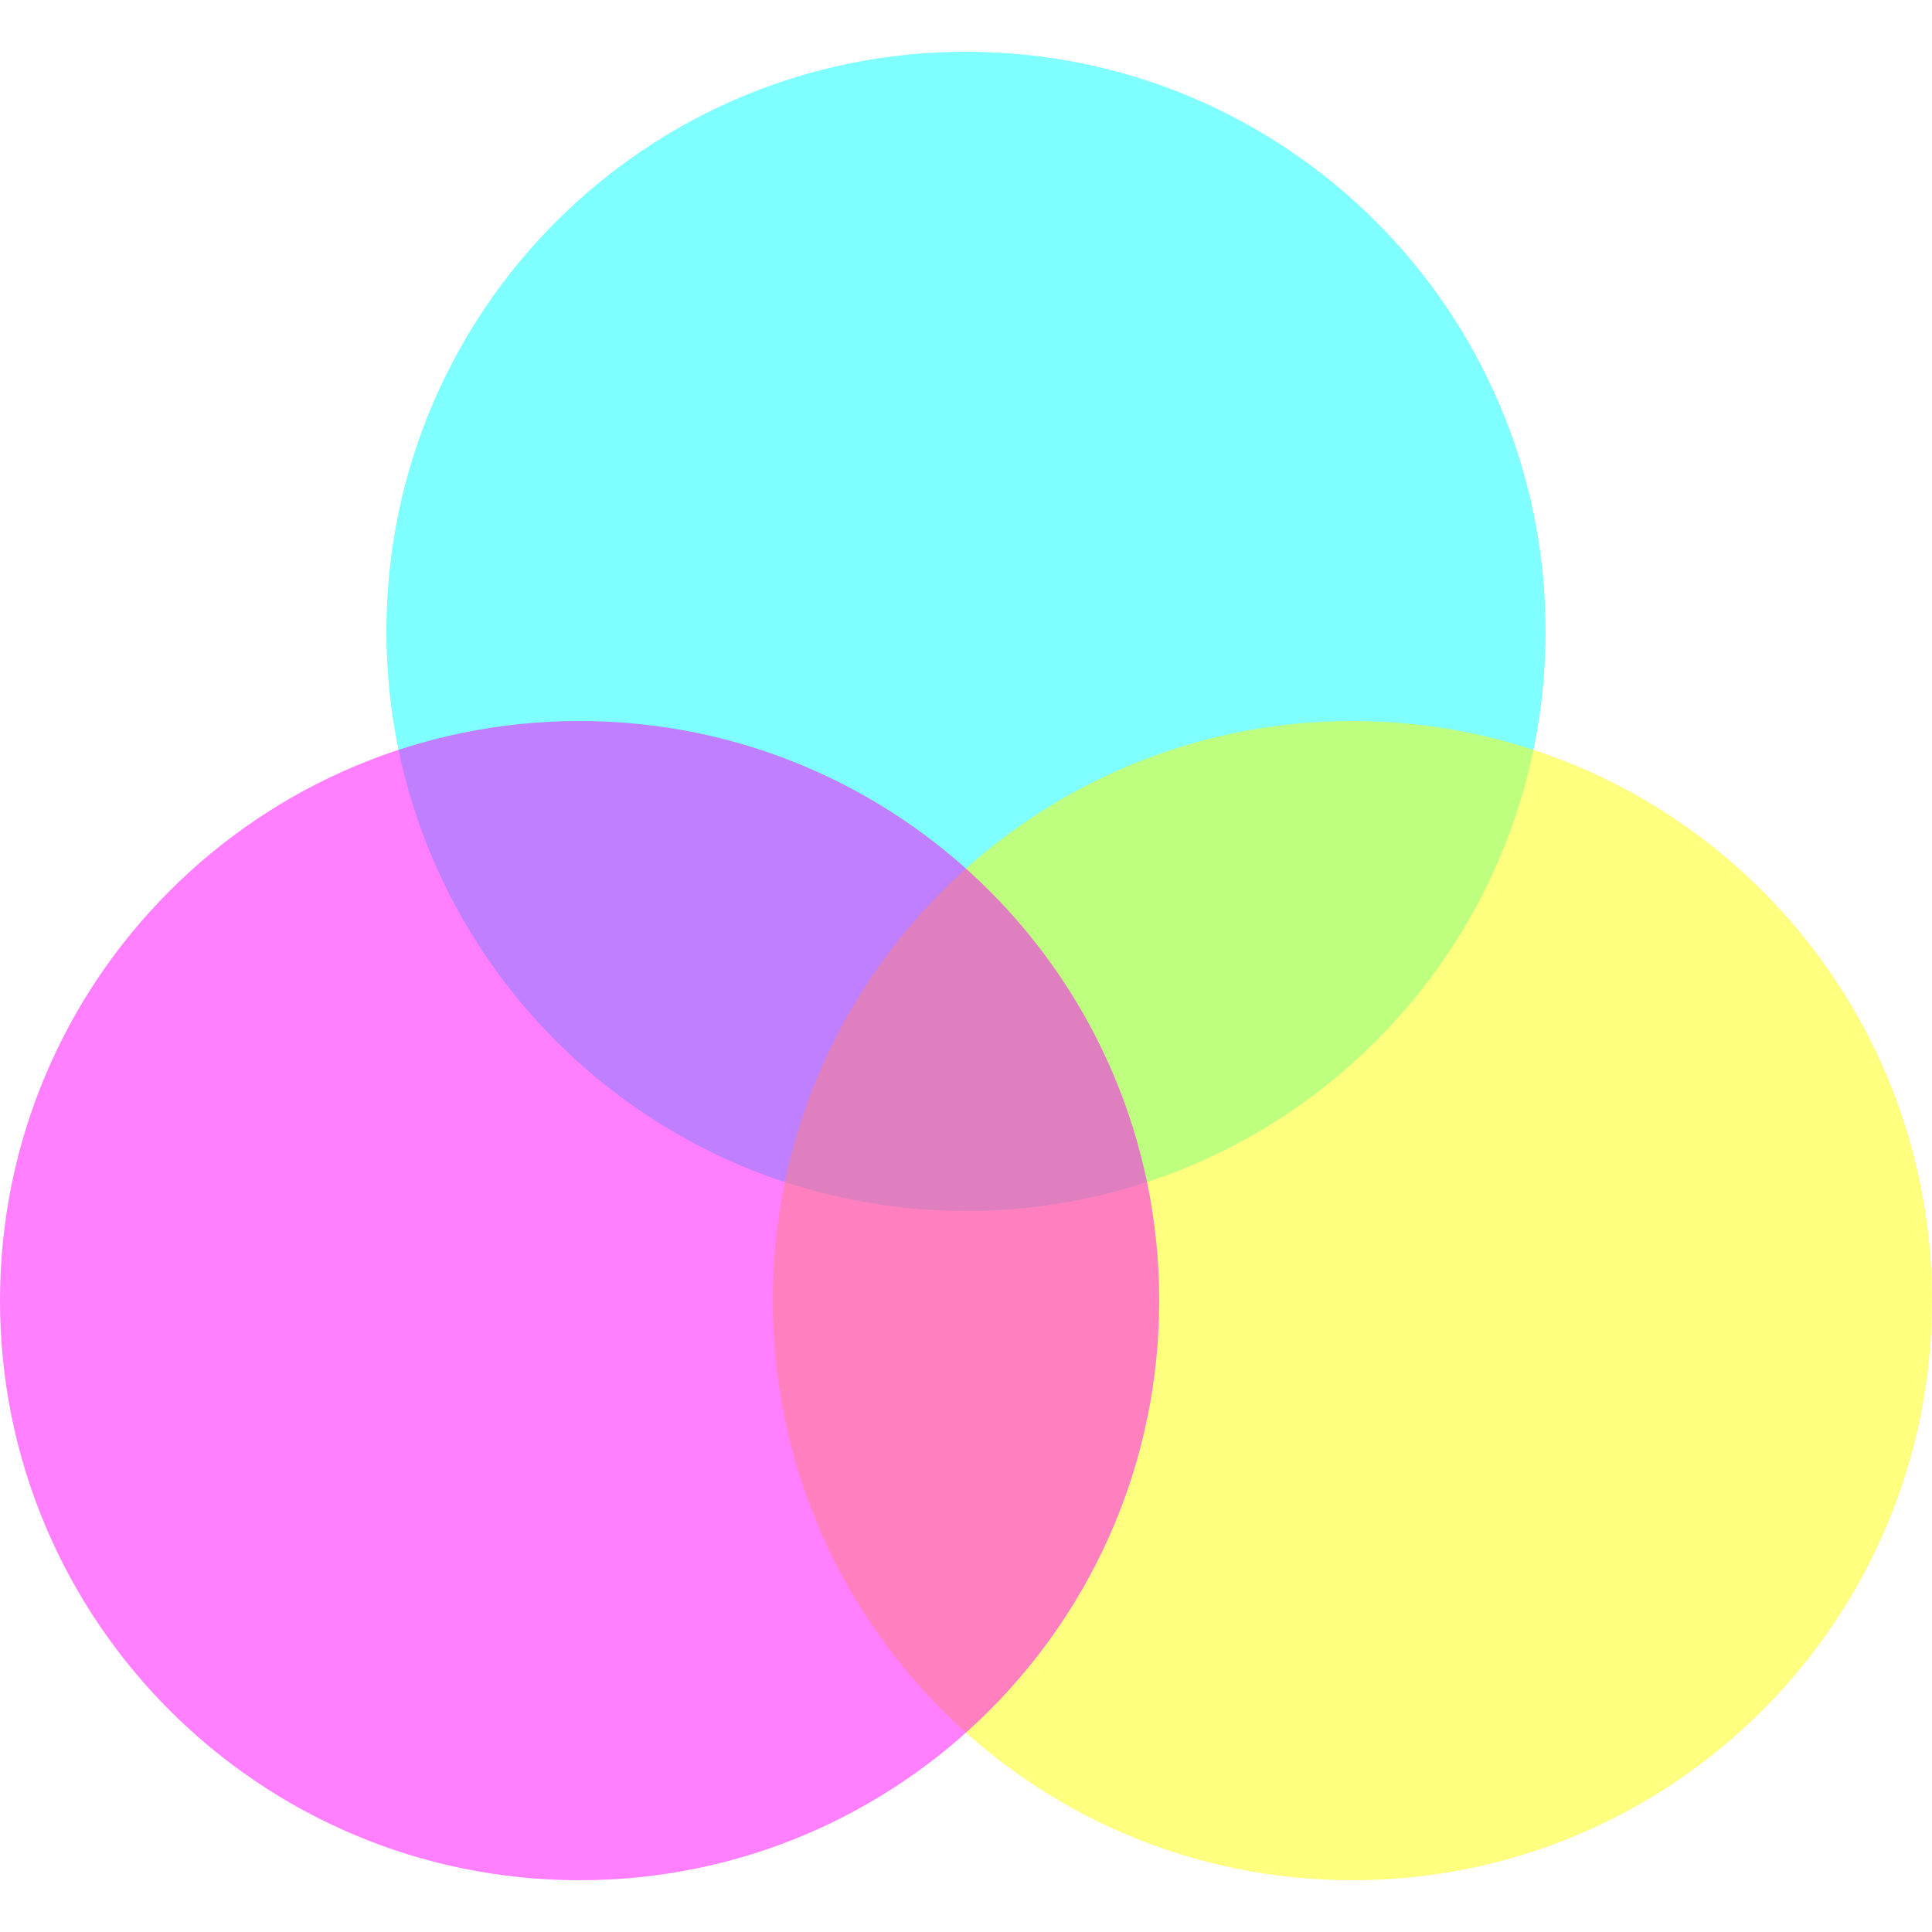
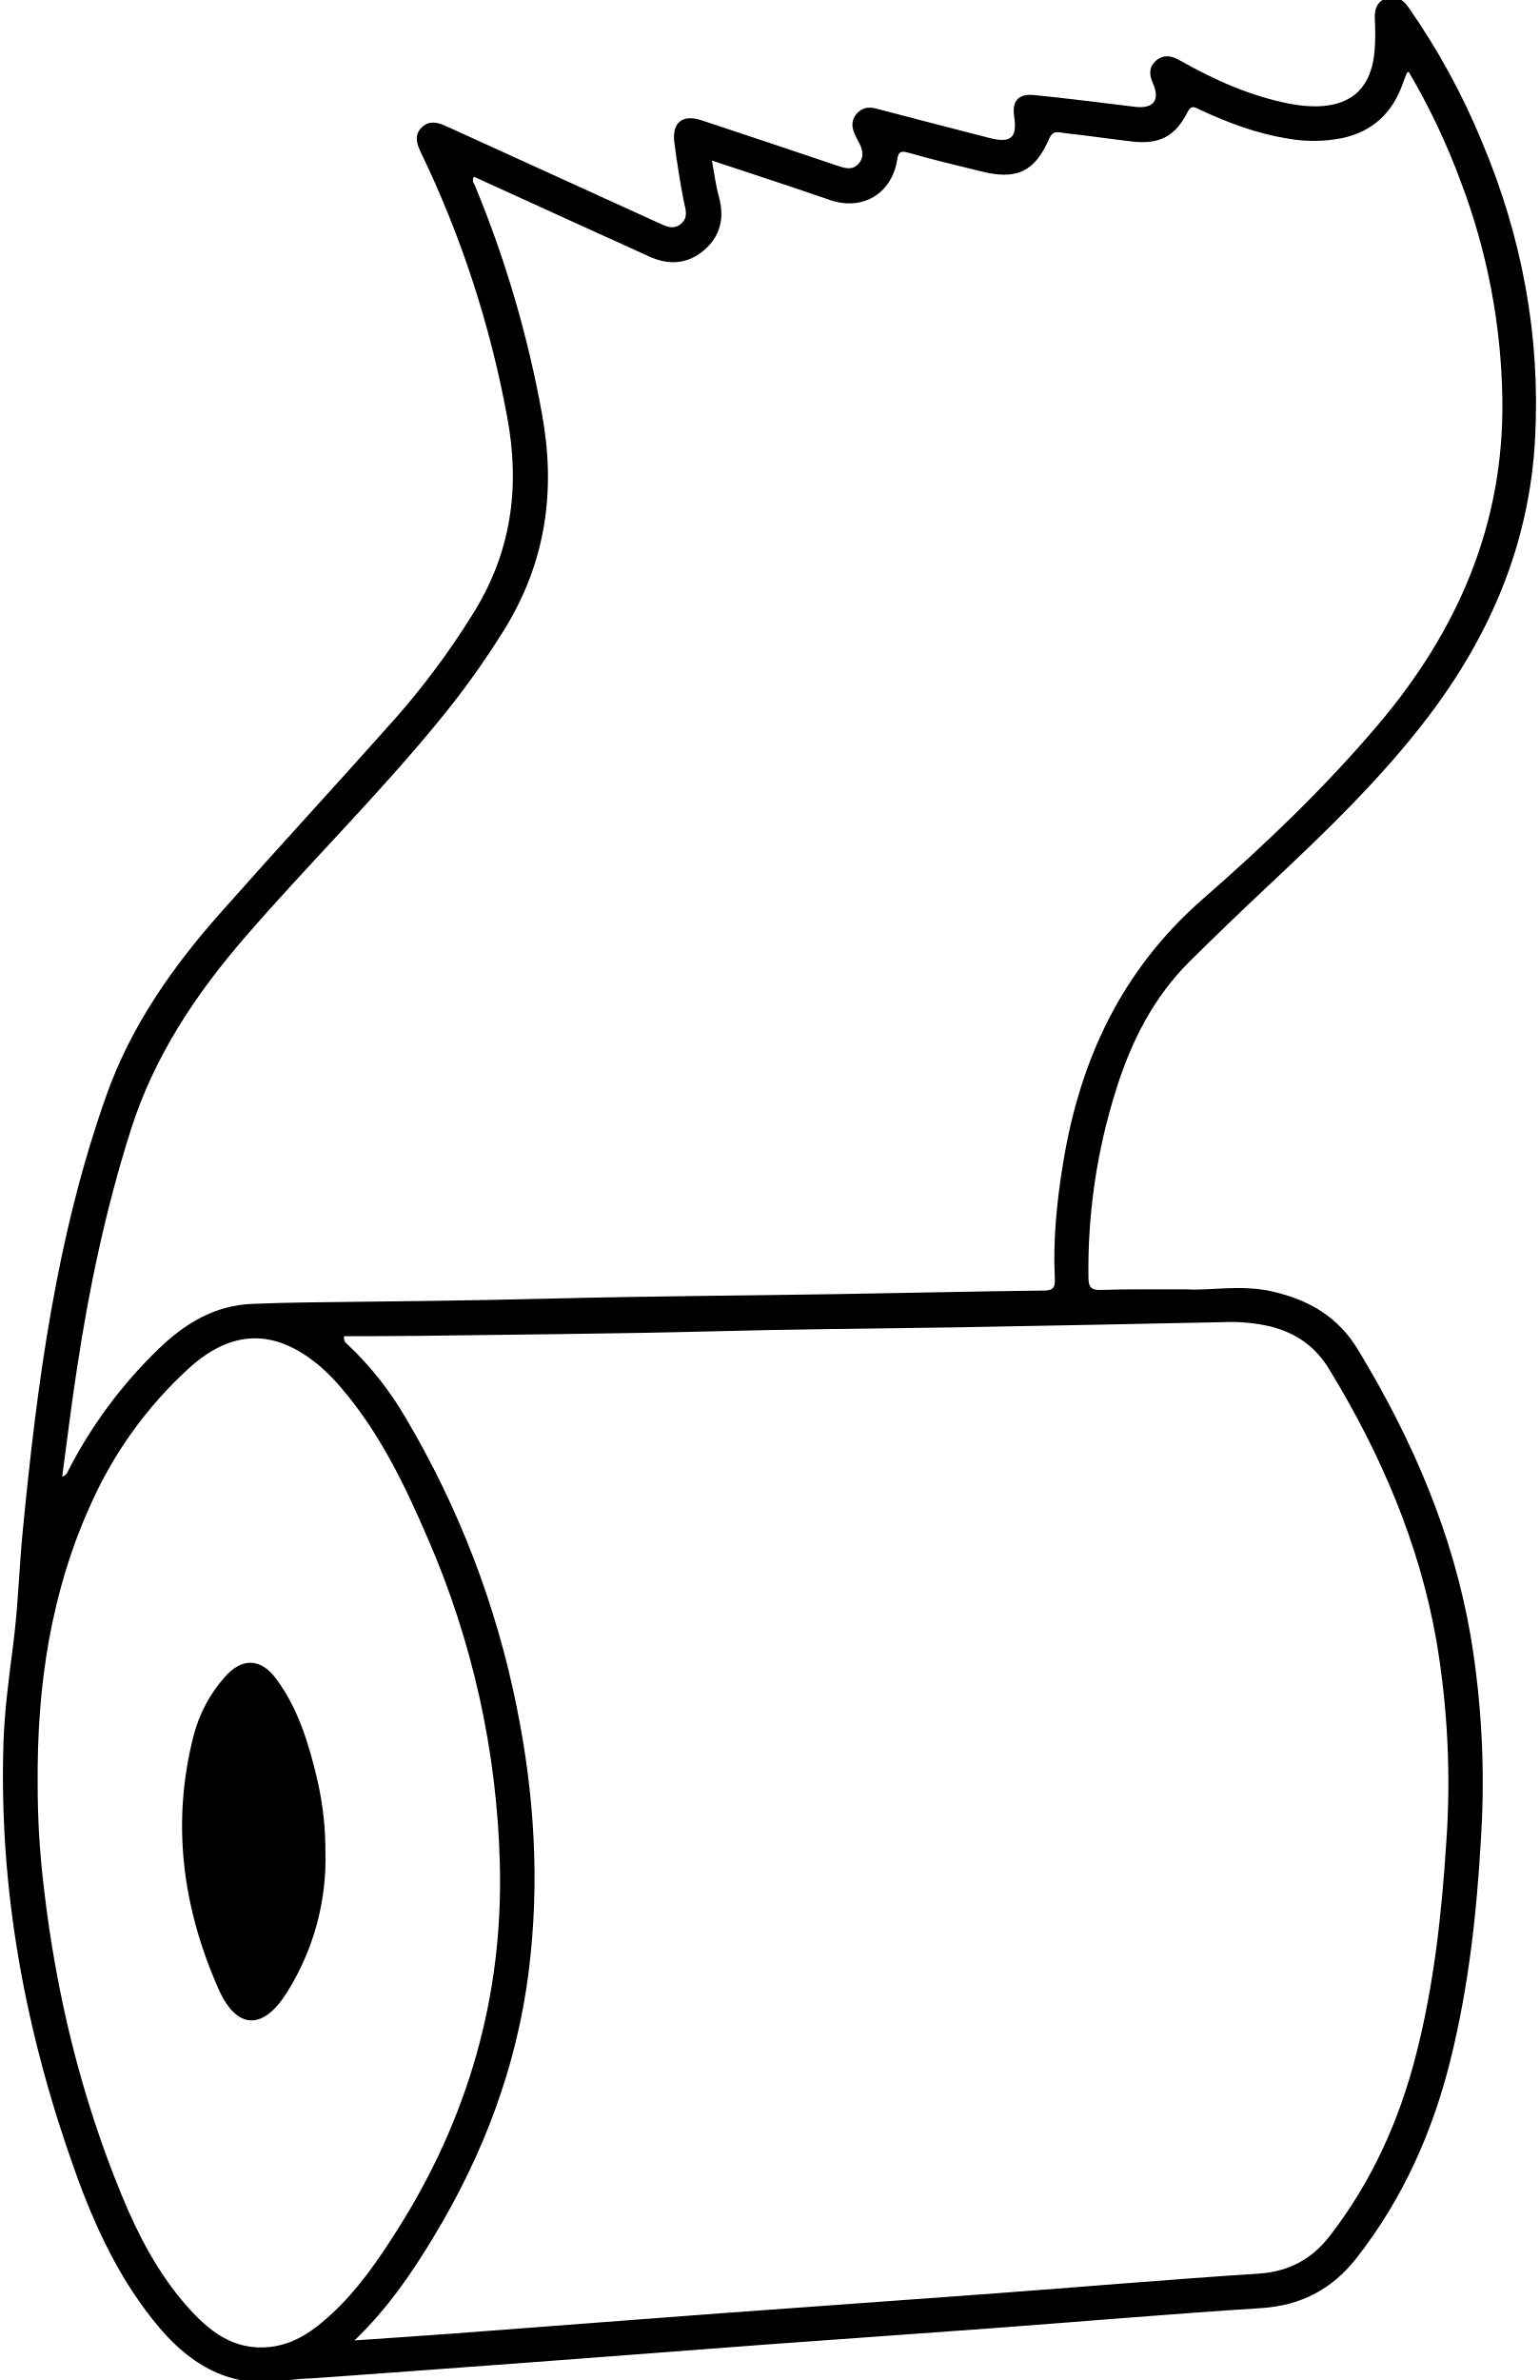
- <svg xmlns="http://www.w3.org/2000/svg" viewBox="0 0 100 100">
-   <circle cx="50" cy="32.68" r="30" style="fill:#0ff;fill-opacity:.5" />
-   <circle cx="70" cy="67.32" r="30" style="fill:#ff0;fill-opacity:.5" />
-   <circle cx="30" cy="67.32" r="30" style="fill:#f0f;fill-opacity:.5" />
+ <svg xmlns="http://www.w3.org/2000/svg" data-name="Layer 1" viewBox="0 0 533.12 823.91">
+   <path d="M410.988 446.35c7.632.544 18.801-1.808 29.874.8 12.433 2.942 22.39 8.606 29.384 20.144 18.784 30.992 32.927 63.657 39.054 99.519a308.26 308.26 0 0 1 3.522 69.114c-1.438 26.067-4.307 52.02-10.64 77.39-6.203 24.91-16.496 47.948-32.441 68.332-8.53 10.91-19.294 16.5-33.22 17.385-31.2 1.996-62.368 4.681-93.548 6.996-25.991 1.932-52.093 3.713-78.145 5.635-26.53 1.963-53.071 4.057-79.602 6.03q-38.567 2.88-77.145 5.64a68.38 68.38 0 0 0-7.457.575c-18.914 3.518-33.46-3.964-45.335-17.989-13.635-16.097-22.383-34.896-29.394-54.554C8.792 703.527-.438 654.31 1.205 603.331c.375-11.632 1.982-23.16 3.448-34.707 1.61-12.687 1.961-25.519 3.192-38.265 4.96-51.304 11.623-102.265 29.015-151.217 8.568-24.14 22.963-44.517 39.705-63.395 19.976-22.544 40.413-44.66 60.418-67.163a272.1 272.1 0 0 0 26.464-35.593c13.531-21.354 16.795-44.08 12.14-68.788a361.26 361.26 0 0 0-30.089-91.92c-1.423-2.934-1.937-5.822.612-8.253 2.549-2.432 5.482-1.676 8.368-.36q36.709 16.73 73.417 33.439c2.626 1.198 5.252 2.615 7.902.363 2.65-2.252 1.576-5.007.963-7.825-1.31-6.684-2.352-13.419-3.244-20.175-.933-7.065 2.714-10.012 9.444-7.814q23.637 7.81 47.204 15.78c2.694.918 5.237 1.556 7.276-.954 2.038-2.51 1.096-5.005-.185-7.459-.464-.888-.938-1.765-1.333-2.674-1.091-2.465-1.163-4.904.728-7.003 1.89-2.099 4.068-2.469 6.802-1.742 13.016 3.45 26.031 6.769 39.047 10.128 7.56 1.965 9.82-.045 8.645-7.62-.763-4.996 1.474-7.737 6.696-7.221 11.746 1.135 23.443 2.68 35.16 4.086 6.383.76 8.809-2.311 6.192-8.189-1.304-2.934-1.436-5.533 1.024-7.725 2.609-2.332 5.481-1.785 8.289-.178 12.032 6.834 24.588 12.445 38.27 15.071a45.12 45.12 0 0 0 9.415.846c12.288-.297 18.898-6.908 19.818-19.732a85.2 85.2 0 0 0 .031-10.48c-.165-3.33.692-6.004 3.967-7.199 3.274-1.195 5.731.393 7.644 3.084a240.91 240.91 0 0 1 25.518 46.682c13.803 32.826 20.252 66.986 18.368 102.606-1.901 36.219-15.393 67.982-37.18 96.584-16.42 21.547-35.913 40.168-55.578 58.61q-13.46 12.632-26.6 25.614c-12.732 12.56-20.5 27.926-25.792 44.89a205.68 205.68 0 0 0-9.508 64.785c.016 3.45 1.02 4.436 4.56 4.29 8.709-.311 17.43-.132 29.55-.188zM21.535 511.165c1.658-.508 1.823-1.568 2.27-2.41a160.38 160.38 0 0 1 31.145-41.826c9.079-8.762 19.44-15.09 32.498-15.552 6.308-.25 12.638-.439 18.997-.508 28.12-.321 56.248-.612 84.365-1.323 33.287-.845 66.576-1.02 99.864-1.566 23.628-.38 47.256-.94 70.885-1.22 3.32-.016 3.814-1.288 3.68-4.107-.651-13.347.667-26.564 2.816-39.724 5.832-36.027 20.307-67.165 48.493-91.767 21.403-18.68 42.021-38.356 60.49-60.122 27.669-32.6 43.787-69.485 43.165-112.823a221 221 0 0 0-14.432-75.413 233.51 233.51 0 0 0-18.037-37.987c-.448.382-.638.463-.687.604q-.732 1.833-1.393 3.696c-3.573 10.017-10.413 16.429-20.913 18.688a50.63 50.63 0 0 1-18.85.168c-10.728-1.73-20.815-5.503-30.617-10.088-1.683-.782-2.788-1.677-4.145 1.02-4.201 8.38-9.808 11.145-19.103 10.089-7.755-.904-15.49-2.068-23.254-2.892-1.881-.201-4.076-1.301-5.422 1.785-5.066 11.654-11.312 14.543-23.737 11.411-8.36-2.101-16.789-4.022-25.03-6.423-3.124-.916-3.58.086-3.987 2.738-1.947 11.47-11.92 17.386-22.997 13.707-4.407-1.469-8.774-3.029-13.18-4.498-9.015-3.018-18.119-5.996-27.914-9.24.892 4.776 1.36 8.724 2.408 12.519 2.034 7.29.564 13.657-5.154 18.534-5.717 4.877-12.305 5.257-19.13 2.09-7.536-3.476-15.122-6.85-22.668-10.295q-18.94-8.612-37.851-17.244c-.843 1.464.01 2.26.365 3.138a384.71 384.71 0 0 1 23.208 79.063c4.844 26.528 1.309 51.134-12.854 74.23a293.6 293.6 0 0 1-23.597 32.82c-21.041 25.6-44.643 48.89-66.316 73.92-17.258 19.921-31.558 41.428-39.62 66.796-8.623 27.12-14.474 54.838-18.693 82.928-1.883 12.249-3.376 24.546-5.068 37.094zM122.73 810.207c12.066-.836 22.923-1.537 33.77-2.348 30.989-2.324 61.978-4.738 93.018-7.043 31.18-2.305 62.37-4.46 93.54-6.776 30.849-2.294 61.667-4.948 92.528-6.931 10.647-.69 18.607-4.947 24.998-13.237 14.413-18.707 23.905-39.752 29.72-62.5 6.178-24.028 8.883-48.671 10.468-73.369a293.87 293.87 0 0 0-3.417-70.085c-5.948-33.812-19.301-64.66-37.088-93.878-4.918-8.077-11.508-12.516-20.179-14.806a61 61 0 0 0-16.827-1.522c-30.948.615-61.885 1.289-92.833 1.803-28.288.432-56.578.624-84.864 1.396-33.437.835-66.896 1.071-100.344 1.537-8.73.12-17.46.082-26.11.122-.16 2 .872 2.516 1.545 3.143a112.78 112.78 0 0 1 19.696 24.928 319.33 319.33 0 0 1 38.568 100.332c6.14 30.181 8.002 60.593 4.185 91.231-4.125 33.13-15.704 63.604-32.911 92.094-7.641 12.656-15.905 24.815-27.463 35.919zM13.04 617.316a296.5 296.5 0 0 0 2.17 36.35c4.25 36.63 12.876 72.17 26.935 106.286 5.644 13.704 12.475 26.852 22.328 38.106 7.65 8.745 16.294 15.824 29.067 14.405 8.556-.96 15.104-5.72 21.148-11.289 9.15-8.413 16.104-18.535 22.725-28.966 24.65-38.805 36.873-81.103 35.658-127.098a301.39 301.39 0 0 0-24.955-112.565c-7.986-18.512-16.69-36.602-29.943-52.07a65.49 65.49 0 0 0-7.334-7.466c-15.502-13.128-30.421-12.989-45.508.722a142.11 142.11 0 0 0-33.693 46.567c-14.096 30.816-18.854 63.459-18.598 97.018Z" />
+   <path d="M112.682 641.182a86.66 86.66 0 0 1-13.185 48.322c-8.188 13.358-17.478 13.351-23.804-.89-12.512-28.201-16.449-57.603-8.61-87.96a49 49 0 0 1 10.697-20.05c5.968-6.828 12.499-6.669 17.883.626 7.85 10.634 11.467 23.097 14.396 35.744a109.56 109.56 0 0 1 2.623 24.208z" />
</svg>
